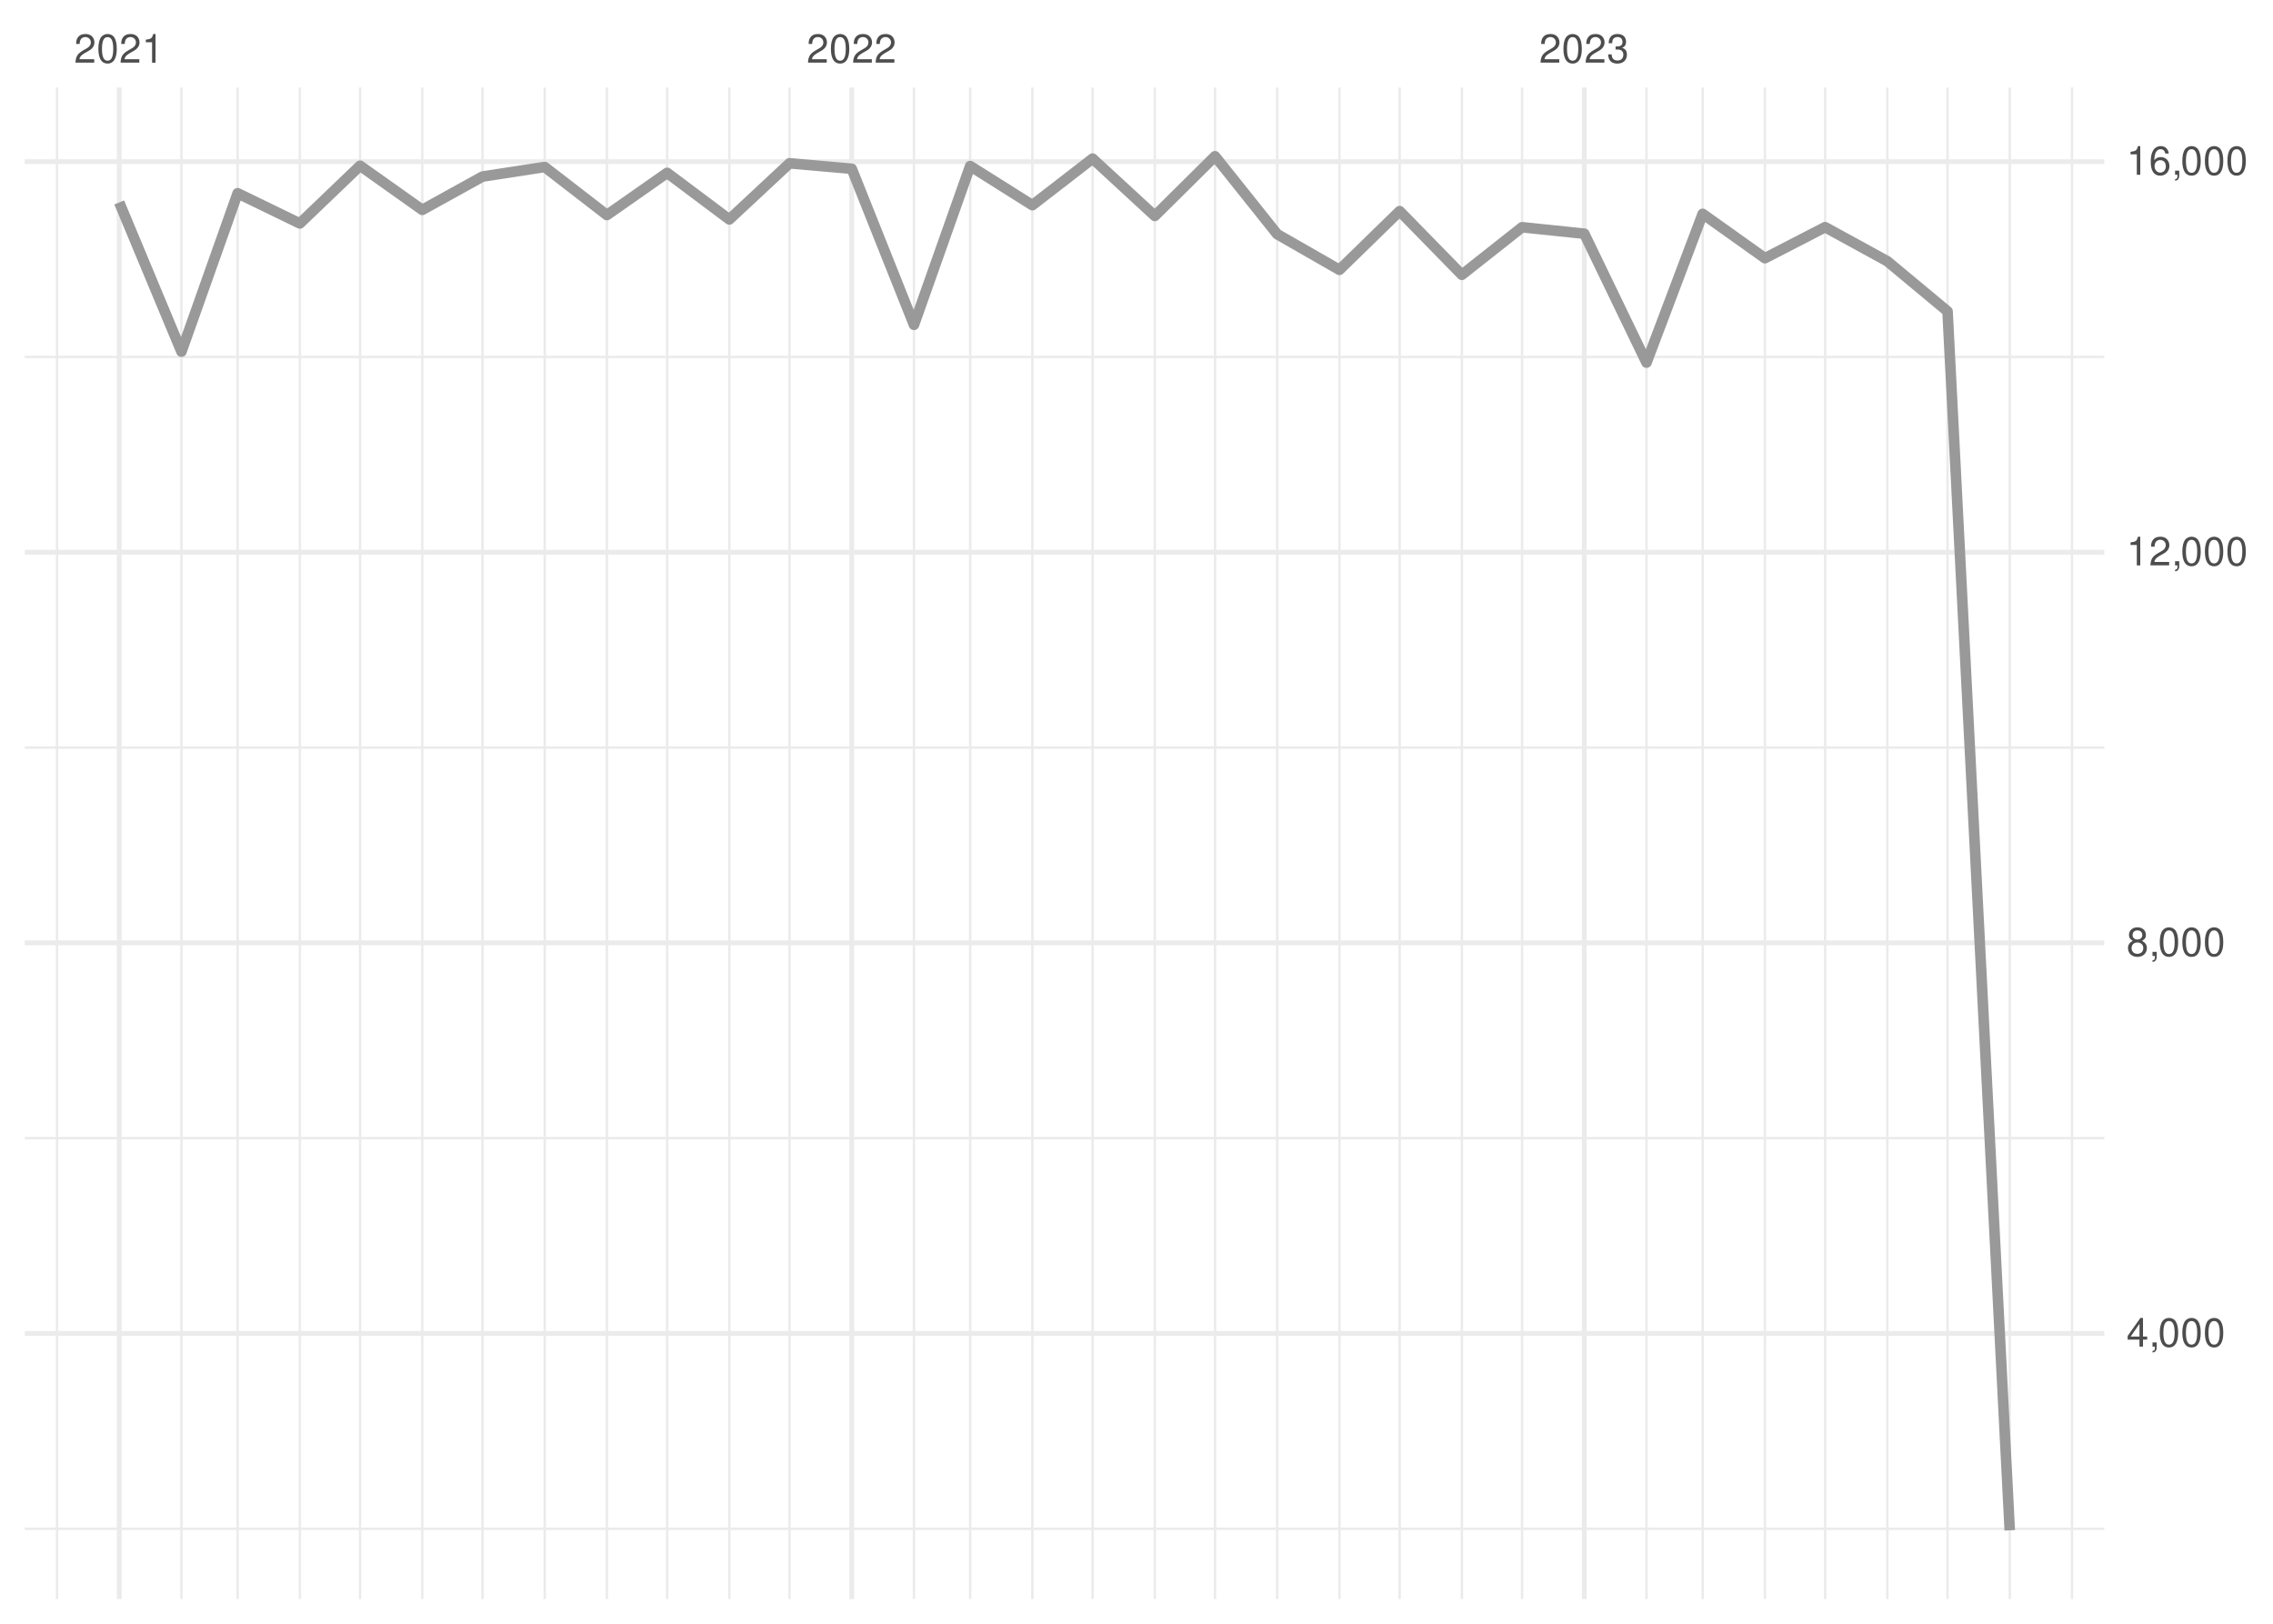
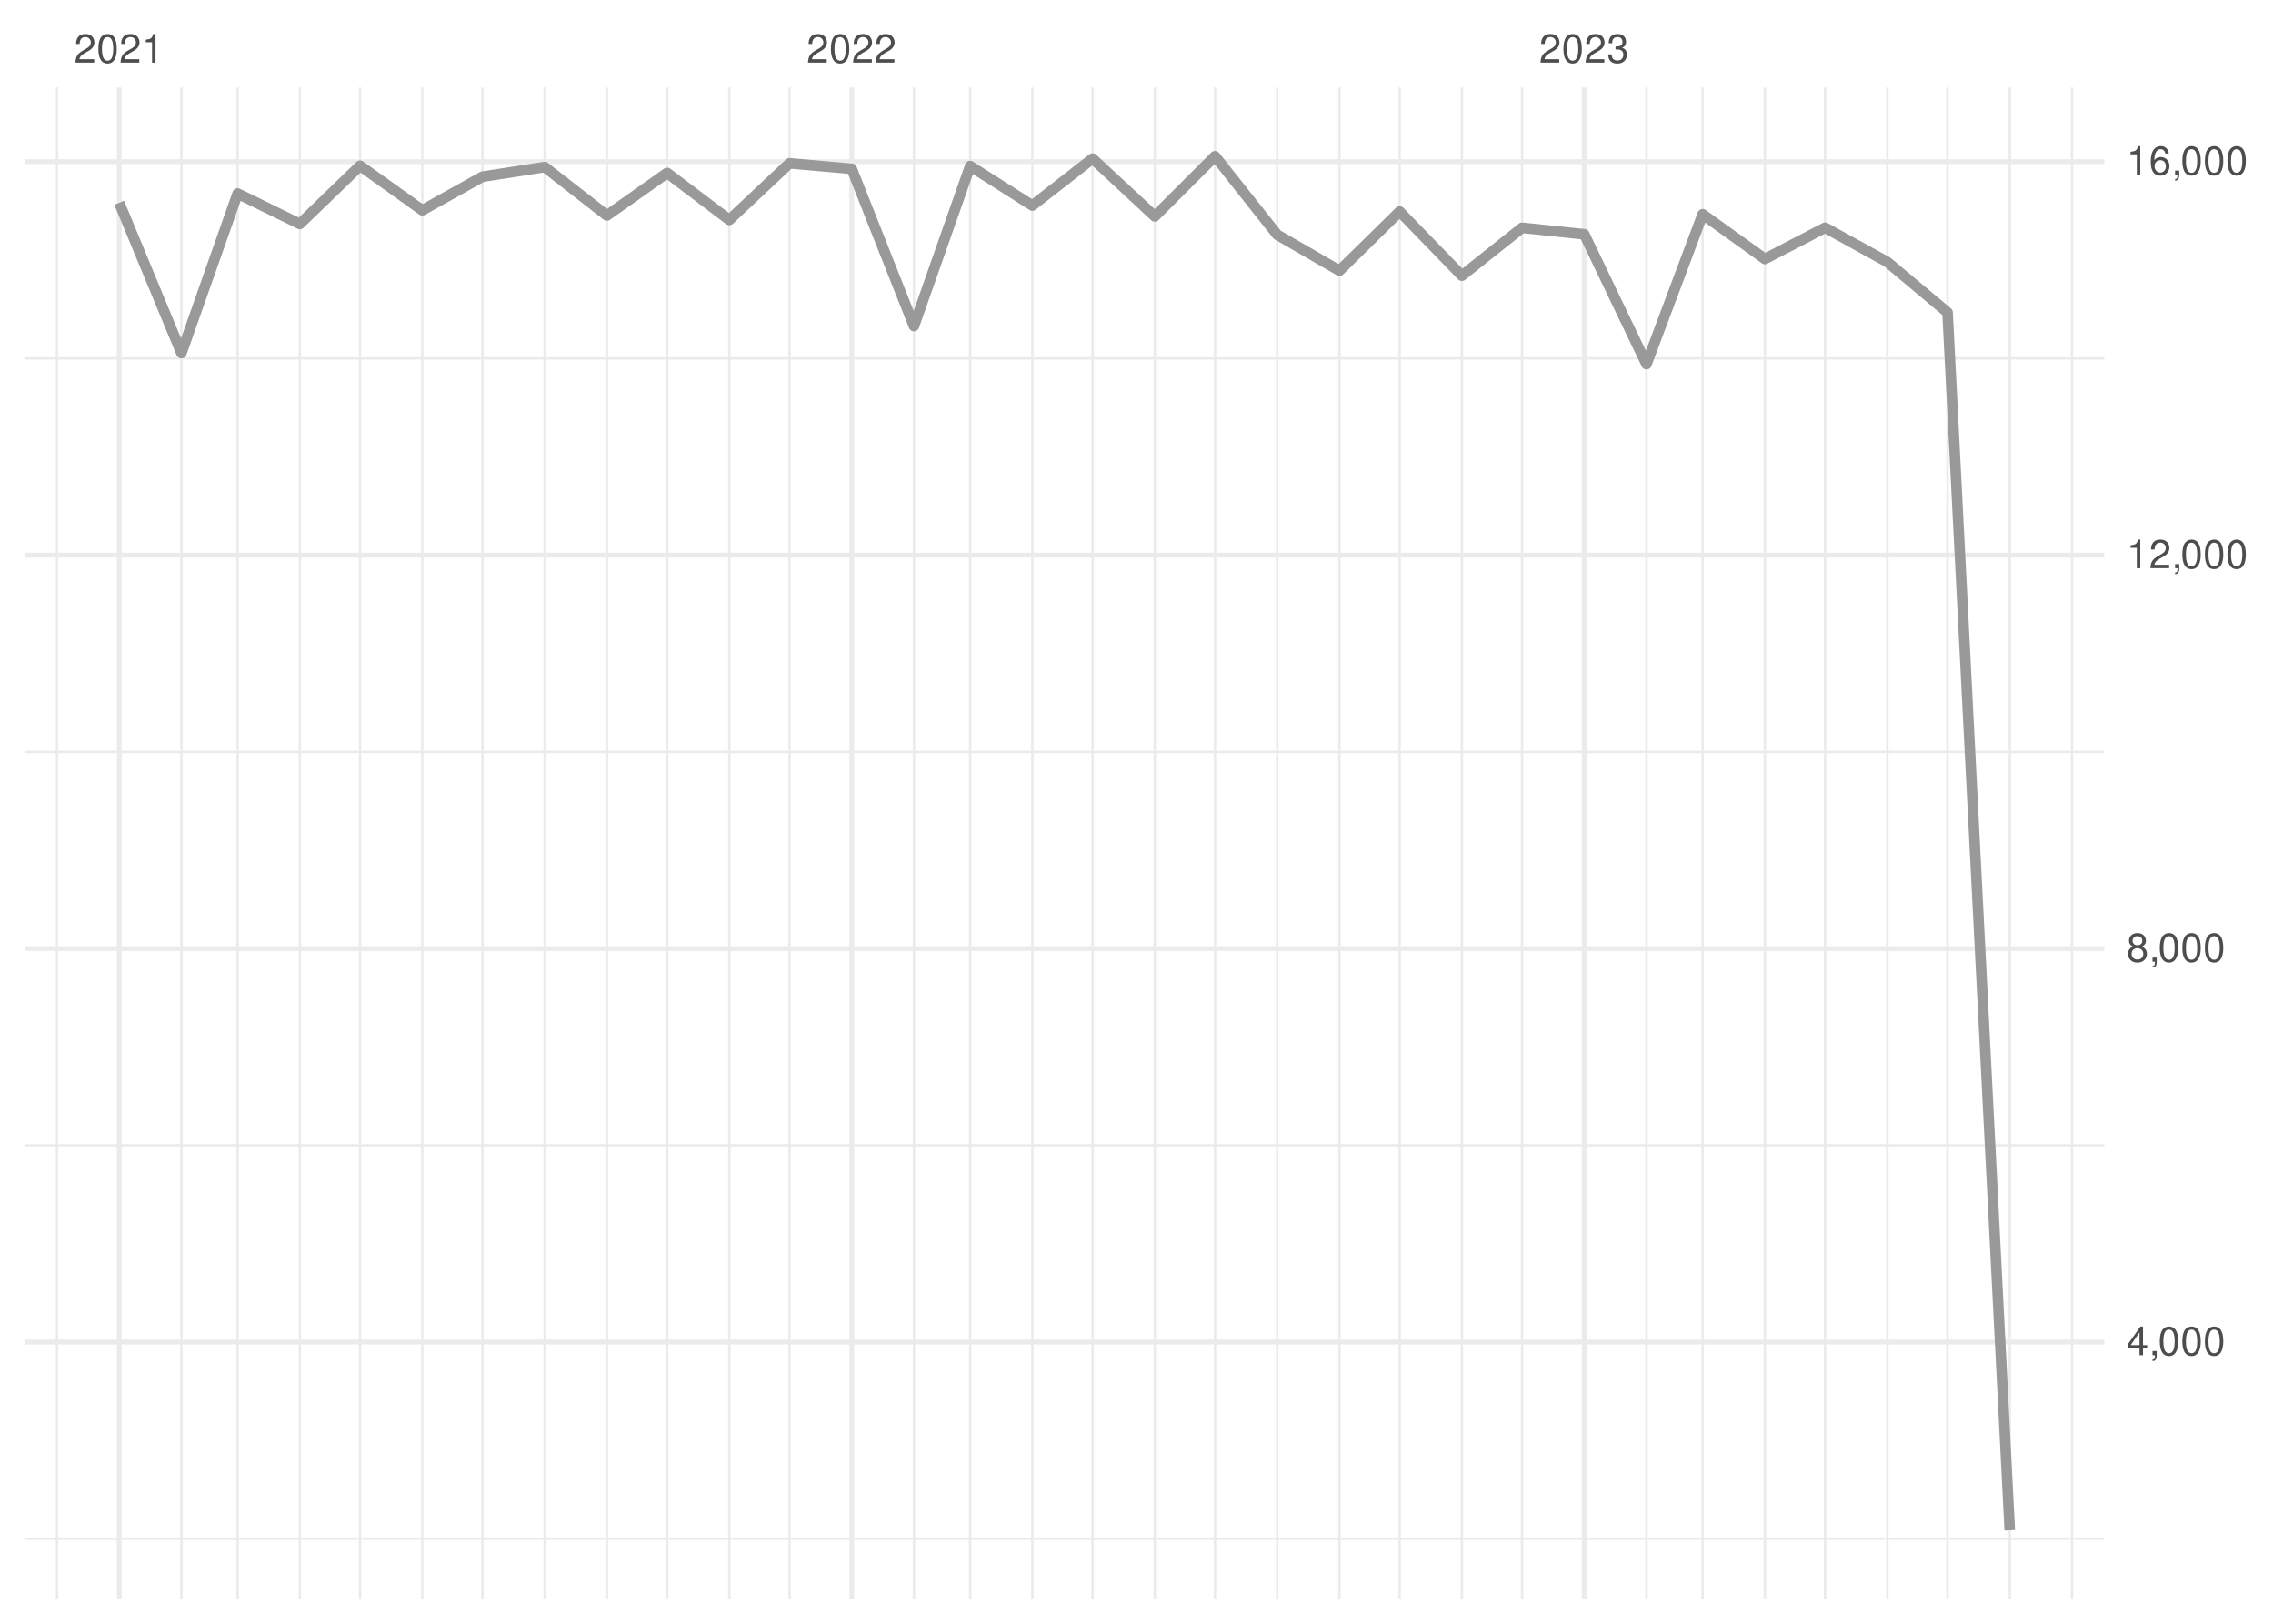
<svg xmlns="http://www.w3.org/2000/svg" xmlns:xlink="http://www.w3.org/1999/xlink" width="504pt" height="360pt" viewBox="0 0 504 360" version="1.1">
  <defs>
    <g>
      <symbol overflow="visible" id="glyph0-0">
        <path style="stroke:none;" d="" />
      </symbol>
      <symbol overflow="visible" id="glyph0-1">
        <path style="stroke:none;" d="M 4.453 -0.766 L 1.172 -0.766 C 1.25 -1.297 1.531 -1.625 2.297 -2.094 L 3.172 -2.594 C 4.047 -3.062 4.5 -3.719 4.5 -4.5 C 4.5 -5.031 4.281 -5.531 3.922 -5.875 C 3.547 -6.203 3.094 -6.359 2.5 -6.359 C 1.703 -6.359 1.125 -6.078 0.781 -5.531 C 0.547 -5.203 0.453 -4.797 0.438 -4.156 L 1.219 -4.156 C 1.234 -4.594 1.297 -4.844 1.406 -5.062 C 1.594 -5.438 2 -5.688 2.469 -5.688 C 3.172 -5.688 3.703 -5.172 3.703 -4.484 C 3.703 -3.969 3.406 -3.531 2.859 -3.219 L 2.047 -2.75 C 0.75 -2 0.375 -1.406 0.297 -0.016 L 4.453 -0.016 Z M 4.453 -0.766 " />
      </symbol>
      <symbol overflow="visible" id="glyph0-2">
        <path style="stroke:none;" d="M 2.422 -6.359 C 1.844 -6.359 1.312 -6.094 0.984 -5.672 C 0.578 -5.109 0.375 -4.25 0.375 -3.078 C 0.375 -0.938 1.078 0.203 2.422 0.203 C 3.734 0.203 4.453 -0.938 4.453 -3.031 C 4.453 -4.25 4.266 -5.078 3.859 -5.672 C 3.531 -6.109 3.016 -6.359 2.422 -6.359 Z M 2.422 -5.672 C 3.25 -5.672 3.672 -4.828 3.672 -3.094 C 3.672 -1.281 3.266 -0.438 2.406 -0.438 C 1.578 -0.438 1.172 -1.312 1.172 -3.062 C 1.172 -4.828 1.578 -5.672 2.422 -5.672 Z M 2.422 -5.672 " />
      </symbol>
      <symbol overflow="visible" id="glyph0-3">
        <path style="stroke:none;" d="M 2.281 -4.531 L 2.281 0 L 3.047 0 L 3.047 -6.359 L 2.547 -6.359 C 2.266 -5.391 2.094 -5.25 0.891 -5.094 L 0.891 -4.531 Z M 2.281 -4.531 " />
      </symbol>
      <symbol overflow="visible" id="glyph0-4">
        <path style="stroke:none;" d="M 1.938 -2.922 L 2.359 -2.922 C 3.203 -2.922 3.656 -2.531 3.656 -1.766 C 3.656 -0.969 3.172 -0.484 2.375 -0.484 C 1.516 -0.484 1.109 -0.922 1.062 -1.844 L 0.281 -1.844 C 0.312 -1.344 0.406 -1 0.547 -0.719 C 0.875 -0.109 1.484 0.203 2.344 0.203 C 3.625 0.203 4.453 -0.578 4.453 -1.781 C 4.453 -2.594 4.141 -3.031 3.391 -3.297 C 3.969 -3.531 4.266 -3.969 4.266 -4.609 C 4.266 -5.703 3.547 -6.359 2.359 -6.359 C 1.109 -6.359 0.438 -5.656 0.406 -4.312 L 1.188 -4.312 C 1.203 -4.703 1.234 -4.922 1.328 -5.109 C 1.5 -5.469 1.891 -5.688 2.375 -5.688 C 3.062 -5.688 3.469 -5.266 3.469 -4.578 C 3.469 -4.141 3.312 -3.859 2.969 -3.719 C 2.766 -3.625 2.484 -3.594 1.938 -3.578 Z M 1.938 -2.922 " />
      </symbol>
      <symbol overflow="visible" id="glyph0-5">
        <path style="stroke:none;" d="M 2.875 -1.547 L 2.875 0 L 3.656 0 L 3.656 -1.547 L 4.578 -1.547 L 4.578 -2.234 L 3.656 -2.234 L 3.656 -6.359 L 3.078 -6.359 L 0.25 -2.359 L 0.25 -1.547 Z M 2.875 -2.234 L 0.922 -2.234 L 2.875 -5.047 Z M 2.875 -2.234 " />
      </symbol>
      <symbol overflow="visible" id="glyph0-6">
        <path style="stroke:none;" d="M 0.766 -0.922 L 0.766 0 L 1.297 0 L 1.297 0.156 C 1.297 0.766 1.172 0.938 0.766 0.953 L 0.766 1.297 C 1.344 1.312 1.688 0.891 1.688 0.141 L 1.688 -0.922 Z M 0.766 -0.922 " />
      </symbol>
      <symbol overflow="visible" id="glyph0-7">
        <path style="stroke:none;" d="M 3.438 -3.359 C 4.094 -3.75 4.297 -4.062 4.297 -4.656 C 4.297 -5.672 3.531 -6.359 2.422 -6.359 C 1.312 -6.359 0.547 -5.672 0.547 -4.672 C 0.547 -4.062 0.75 -3.75 1.391 -3.359 C 0.672 -2.984 0.328 -2.469 0.328 -1.766 C 0.328 -0.609 1.172 0.203 2.422 0.203 C 3.656 0.203 4.516 -0.609 4.516 -1.766 C 4.516 -2.469 4.156 -2.984 3.438 -3.359 Z M 2.422 -5.672 C 3.078 -5.672 3.5 -5.281 3.5 -4.641 C 3.5 -4.047 3.062 -3.656 2.422 -3.656 C 1.766 -3.656 1.344 -4.047 1.344 -4.656 C 1.344 -5.281 1.766 -5.672 2.422 -5.672 Z M 2.422 -3 C 3.188 -3 3.719 -2.484 3.719 -1.75 C 3.719 -0.984 3.203 -0.484 2.406 -0.484 C 1.641 -0.484 1.125 -1 1.125 -1.734 C 1.125 -2.5 1.641 -3 2.422 -3 Z M 2.422 -3 " />
      </symbol>
      <symbol overflow="visible" id="glyph0-8">
        <path style="stroke:none;" d="M 4.375 -4.703 C 4.234 -5.75 3.562 -6.359 2.609 -6.359 C 1.922 -6.359 1.312 -6.031 0.938 -5.453 C 0.547 -4.828 0.375 -4.062 0.375 -2.906 C 0.375 -1.828 0.531 -1.156 0.906 -0.594 C 1.234 -0.078 1.781 0.203 2.469 0.203 C 3.656 0.203 4.516 -0.688 4.516 -1.922 C 4.516 -3.094 3.719 -3.922 2.609 -3.922 C 1.984 -3.922 1.5 -3.688 1.172 -3.234 C 1.172 -4.797 1.672 -5.672 2.562 -5.672 C 3.109 -5.672 3.484 -5.328 3.609 -4.703 Z M 2.5 -3.234 C 3.25 -3.234 3.719 -2.703 3.719 -1.859 C 3.719 -1.062 3.188 -0.484 2.484 -0.484 C 1.766 -0.484 1.219 -1.094 1.219 -1.906 C 1.219 -2.688 1.734 -3.234 2.5 -3.234 Z M 2.5 -3.234 " />
      </symbol>
    </g>
    <clipPath id="clip1">
-       <path d="M 5.48 338 L 466.59 338 L 466.59 340 L 5.48 340 Z M 5.48 338 " />
+       <path d="M 5.48 340 L 466.59 340 L 466.59 342 L 5.48 342 Z M 5.48 340 " />
    </clipPath>
    <clipPath id="clip2">
-       <path d="M 5.48 252 L 466.59 252 L 466.59 253 L 5.48 253 Z M 5.48 252 " />
+       <path d="M 5.48 253 L 466.59 253 L 466.59 255 L 5.48 255 Z M 5.48 253 " />
    </clipPath>
    <clipPath id="clip3">
-       <path d="M 5.48 165 L 466.59 165 L 466.59 167 L 5.48 167 Z M 5.48 165 " />
+       <path d="M 5.48 166 L 466.59 166 L 466.59 167 L 5.48 167 Z M 5.48 166 " />
    </clipPath>
    <clipPath id="clip4">
-       <path d="M 5.48 78 L 466.59 78 L 466.59 80 L 5.48 80 Z M 5.48 78 " />
+       <path d="M 5.48 79 L 466.59 79 L 466.59 80 L 5.48 80 Z M 5.48 79 " />
    </clipPath>
    <clipPath id="clip5">
      <path d="M 12 19.41 L 13 19.41 L 13 354.52 L 12 354.52 Z M 12 19.41 " />
    </clipPath>
    <clipPath id="clip6">
      <path d="M 39 19.41 L 41 19.41 L 41 354.52 L 39 354.52 Z M 39 19.41 " />
    </clipPath>
    <clipPath id="clip7">
      <path d="M 52 19.41 L 53 19.41 L 53 354.52 L 52 354.52 Z M 52 19.41 " />
    </clipPath>
    <clipPath id="clip8">
      <path d="M 66 19.41 L 67 19.41 L 67 354.52 L 66 354.52 Z M 66 19.41 " />
    </clipPath>
    <clipPath id="clip9">
      <path d="M 79 19.41 L 81 19.41 L 81 354.52 L 79 354.52 Z M 79 19.41 " />
    </clipPath>
    <clipPath id="clip10">
      <path d="M 93 19.41 L 94 19.41 L 94 354.52 L 93 354.52 Z M 93 19.41 " />
    </clipPath>
    <clipPath id="clip11">
      <path d="M 106 19.41 L 108 19.41 L 108 354.52 L 106 354.52 Z M 106 19.41 " />
    </clipPath>
    <clipPath id="clip12">
      <path d="M 120 19.41 L 122 19.41 L 122 354.52 L 120 354.52 Z M 120 19.41 " />
    </clipPath>
    <clipPath id="clip13">
      <path d="M 134 19.41 L 135 19.41 L 135 354.52 L 134 354.52 Z M 134 19.41 " />
    </clipPath>
    <clipPath id="clip14">
      <path d="M 147 19.41 L 149 19.41 L 149 354.52 L 147 354.52 Z M 147 19.41 " />
    </clipPath>
    <clipPath id="clip15">
      <path d="M 161 19.41 L 162 19.41 L 162 354.52 L 161 354.52 Z M 161 19.41 " />
    </clipPath>
    <clipPath id="clip16">
      <path d="M 174 19.41 L 176 19.41 L 176 354.52 L 174 354.52 Z M 174 19.41 " />
    </clipPath>
    <clipPath id="clip17">
      <path d="M 202 19.41 L 203 19.41 L 203 354.52 L 202 354.52 Z M 202 19.41 " />
    </clipPath>
    <clipPath id="clip18">
      <path d="M 214 19.41 L 216 19.41 L 216 354.52 L 214 354.52 Z M 214 19.41 " />
    </clipPath>
    <clipPath id="clip19">
      <path d="M 228 19.41 L 230 19.41 L 230 354.52 L 228 354.52 Z M 228 19.41 " />
    </clipPath>
    <clipPath id="clip20">
      <path d="M 242 19.41 L 243 19.41 L 243 354.52 L 242 354.52 Z M 242 19.41 " />
    </clipPath>
    <clipPath id="clip21">
      <path d="M 255 19.41 L 257 19.41 L 257 354.52 L 255 354.52 Z M 255 19.41 " />
    </clipPath>
    <clipPath id="clip22">
      <path d="M 269 19.41 L 270 19.41 L 270 354.52 L 269 354.52 Z M 269 19.41 " />
    </clipPath>
    <clipPath id="clip23">
      <path d="M 282 19.41 L 284 19.41 L 284 354.52 L 282 354.52 Z M 282 19.41 " />
    </clipPath>
    <clipPath id="clip24">
      <path d="M 296 19.41 L 298 19.41 L 298 354.52 L 296 354.52 Z M 296 19.41 " />
    </clipPath>
    <clipPath id="clip25">
      <path d="M 310 19.41 L 311 19.41 L 311 354.52 L 310 354.52 Z M 310 19.41 " />
    </clipPath>
    <clipPath id="clip26">
      <path d="M 323 19.41 L 325 19.41 L 325 354.52 L 323 354.52 Z M 323 19.41 " />
    </clipPath>
    <clipPath id="clip27">
      <path d="M 337 19.41 L 338 19.41 L 338 354.52 L 337 354.52 Z M 337 19.41 " />
    </clipPath>
    <clipPath id="clip28">
      <path d="M 364 19.41 L 366 19.41 L 366 354.52 L 364 354.52 Z M 364 19.41 " />
    </clipPath>
    <clipPath id="clip29">
      <path d="M 377 19.41 L 378 19.41 L 378 354.52 L 377 354.52 Z M 377 19.41 " />
    </clipPath>
    <clipPath id="clip30">
      <path d="M 391 19.41 L 392 19.41 L 392 354.52 L 391 354.52 Z M 391 19.41 " />
    </clipPath>
    <clipPath id="clip31">
      <path d="M 404 19.41 L 405 19.41 L 405 354.52 L 404 354.52 Z M 404 19.41 " />
    </clipPath>
    <clipPath id="clip32">
      <path d="M 418 19.41 L 419 19.41 L 419 354.52 L 418 354.52 Z M 418 19.41 " />
    </clipPath>
    <clipPath id="clip33">
      <path d="M 431 19.41 L 433 19.41 L 433 354.52 L 431 354.52 Z M 431 19.41 " />
    </clipPath>
    <clipPath id="clip34">
      <path d="M 445 19.41 L 446 19.41 L 446 354.52 L 445 354.52 Z M 445 19.41 " />
    </clipPath>
    <clipPath id="clip35">
      <path d="M 459 19.41 L 460 19.41 L 460 354.52 L 459 354.52 Z M 459 19.41 " />
    </clipPath>
    <clipPath id="clip36">
-       <path d="M 5.48 295 L 466.59 295 L 466.59 297 L 5.48 297 Z M 5.48 295 " />
+       <path d="M 5.48 297 L 466.59 297 L 466.59 299 L 5.48 299 Z M 5.48 297 " />
    </clipPath>
    <clipPath id="clip37">
-       <path d="M 5.48 208 L 466.59 208 L 466.59 210 L 5.48 210 Z M 5.48 208 " />
+       <path d="M 5.48 209 L 466.59 209 L 466.59 211 L 5.48 211 Z M 5.48 209 " />
    </clipPath>
    <clipPath id="clip38">
-       <path d="M 5.48 121 L 466.59 121 L 466.59 123 L 5.48 123 Z M 5.48 121 " />
+       <path d="M 5.48 122 L 466.59 122 L 466.59 124 L 5.48 124 Z M 5.48 122 " />
    </clipPath>
    <clipPath id="clip39">
      <path d="M 5.48 35 L 466.59 35 L 466.59 37 L 5.48 37 Z M 5.48 35 " />
    </clipPath>
    <clipPath id="clip40">
      <path d="M 25 19.41 L 27 19.41 L 27 354.52 L 25 354.52 Z M 25 19.41 " />
    </clipPath>
    <clipPath id="clip41">
      <path d="M 188 19.41 L 190 19.41 L 190 354.52 L 188 354.52 Z M 188 19.41 " />
    </clipPath>
    <clipPath id="clip42">
      <path d="M 350 19.41 L 352 19.41 L 352 354.52 L 350 354.52 Z M 350 19.41 " />
    </clipPath>
  </defs>
  <g id="surface26">
    <rect x="0" y="0" width="504" height="360" style="fill:rgb(100%,100%,100%);fill-opacity:1;stroke:none;" />
    <g clip-path="url(#clip1)" clip-rule="nonzero">
-       <path style="fill:none;stroke-width:0.533;stroke-linecap:butt;stroke-linejoin:round;stroke:rgb(92.157%,92.157%,92.157%);stroke-opacity:1;stroke-miterlimit:10;" d="M 5.48 338.941 L 466.59 338.941 " />
+       <path style="fill:none;stroke-width:0.533;stroke-linecap:butt;stroke-linejoin:round;stroke:rgb(92.157%,92.157%,92.157%);stroke-opacity:1;stroke-miterlimit:10;" d="M 5.48 341.164 L 466.59 341.164 " />
    </g>
    <g clip-path="url(#clip2)" clip-rule="nonzero">
-       <path style="fill:none;stroke-width:0.533;stroke-linecap:butt;stroke-linejoin:round;stroke:rgb(92.157%,92.157%,92.157%);stroke-opacity:1;stroke-miterlimit:10;" d="M 5.48 252.34 L 466.59 252.34 " />
+       <path style="fill:none;stroke-width:0.533;stroke-linecap:butt;stroke-linejoin:round;stroke:rgb(92.157%,92.157%,92.157%);stroke-opacity:1;stroke-miterlimit:10;" d="M 5.48 253.93 L 466.59 253.93 " />
    </g>
    <g clip-path="url(#clip3)" clip-rule="nonzero">
-       <path style="fill:none;stroke-width:0.533;stroke-linecap:butt;stroke-linejoin:round;stroke:rgb(92.157%,92.157%,92.157%);stroke-opacity:1;stroke-miterlimit:10;" d="M 5.48 165.738 L 466.59 165.738 " />
+       <path style="fill:none;stroke-width:0.533;stroke-linecap:butt;stroke-linejoin:round;stroke:rgb(92.157%,92.157%,92.157%);stroke-opacity:1;stroke-miterlimit:10;" d="M 5.48 166.695 L 466.59 166.695 " />
    </g>
    <g clip-path="url(#clip4)" clip-rule="nonzero">
-       <path style="fill:none;stroke-width:0.533;stroke-linecap:butt;stroke-linejoin:round;stroke:rgb(92.157%,92.157%,92.157%);stroke-opacity:1;stroke-miterlimit:10;" d="M 5.48 79.137 L 466.59 79.137 " />
+       <path style="fill:none;stroke-width:0.533;stroke-linecap:butt;stroke-linejoin:round;stroke:rgb(92.157%,92.157%,92.157%);stroke-opacity:1;stroke-miterlimit:10;" d="M 5.48 79.461 L 466.59 79.461 " />
    </g>
    <g clip-path="url(#clip5)" clip-rule="nonzero">
      <path style="fill:none;stroke-width:0.533;stroke-linecap:butt;stroke-linejoin:round;stroke:rgb(92.157%,92.157%,92.157%);stroke-opacity:1;stroke-miterlimit:10;" d="M 12.645 354.52 L 12.645 19.41 " />
    </g>
    <g clip-path="url(#clip6)" clip-rule="nonzero">
      <path style="fill:none;stroke-width:0.533;stroke-linecap:butt;stroke-linejoin:round;stroke:rgb(92.157%,92.157%,92.157%);stroke-opacity:1;stroke-miterlimit:10;" d="M 40.234 354.52 L 40.234 19.41 " />
    </g>
    <g clip-path="url(#clip7)" clip-rule="nonzero">
      <path style="fill:none;stroke-width:0.533;stroke-linecap:butt;stroke-linejoin:round;stroke:rgb(92.157%,92.157%,92.157%);stroke-opacity:1;stroke-miterlimit:10;" d="M 52.695 354.52 L 52.695 19.41 " />
    </g>
    <g clip-path="url(#clip8)" clip-rule="nonzero">
      <path style="fill:none;stroke-width:0.533;stroke-linecap:butt;stroke-linejoin:round;stroke:rgb(92.157%,92.157%,92.157%);stroke-opacity:1;stroke-miterlimit:10;" d="M 66.488 354.52 L 66.488 19.41 " />
    </g>
    <g clip-path="url(#clip9)" clip-rule="nonzero">
      <path style="fill:none;stroke-width:0.533;stroke-linecap:butt;stroke-linejoin:round;stroke:rgb(92.157%,92.157%,92.157%);stroke-opacity:1;stroke-miterlimit:10;" d="M 79.84 354.52 L 79.84 19.41 " />
    </g>
    <g clip-path="url(#clip10)" clip-rule="nonzero">
      <path style="fill:none;stroke-width:0.533;stroke-linecap:butt;stroke-linejoin:round;stroke:rgb(92.157%,92.157%,92.157%);stroke-opacity:1;stroke-miterlimit:10;" d="M 93.633 354.52 L 93.633 19.41 " />
    </g>
    <g clip-path="url(#clip11)" clip-rule="nonzero">
      <path style="fill:none;stroke-width:0.533;stroke-linecap:butt;stroke-linejoin:round;stroke:rgb(92.157%,92.157%,92.157%);stroke-opacity:1;stroke-miterlimit:10;" d="M 106.984 354.52 L 106.984 19.41 " />
    </g>
    <g clip-path="url(#clip12)" clip-rule="nonzero">
      <path style="fill:none;stroke-width:0.533;stroke-linecap:butt;stroke-linejoin:round;stroke:rgb(92.157%,92.157%,92.157%);stroke-opacity:1;stroke-miterlimit:10;" d="M 120.777 354.52 L 120.777 19.41 " />
    </g>
    <g clip-path="url(#clip13)" clip-rule="nonzero">
      <path style="fill:none;stroke-width:0.533;stroke-linecap:butt;stroke-linejoin:round;stroke:rgb(92.157%,92.157%,92.157%);stroke-opacity:1;stroke-miterlimit:10;" d="M 134.574 354.52 L 134.574 19.41 " />
    </g>
    <g clip-path="url(#clip14)" clip-rule="nonzero">
      <path style="fill:none;stroke-width:0.533;stroke-linecap:butt;stroke-linejoin:round;stroke:rgb(92.157%,92.157%,92.157%);stroke-opacity:1;stroke-miterlimit:10;" d="M 147.926 354.52 L 147.926 19.41 " />
    </g>
    <g clip-path="url(#clip15)" clip-rule="nonzero">
      <path style="fill:none;stroke-width:0.533;stroke-linecap:butt;stroke-linejoin:round;stroke:rgb(92.157%,92.157%,92.157%);stroke-opacity:1;stroke-miterlimit:10;" d="M 161.719 354.52 L 161.719 19.41 " />
    </g>
    <g clip-path="url(#clip16)" clip-rule="nonzero">
      <path style="fill:none;stroke-width:0.533;stroke-linecap:butt;stroke-linejoin:round;stroke:rgb(92.157%,92.157%,92.157%);stroke-opacity:1;stroke-miterlimit:10;" d="M 175.07 354.52 L 175.07 19.41 " />
    </g>
    <g clip-path="url(#clip17)" clip-rule="nonzero">
      <path style="fill:none;stroke-width:0.533;stroke-linecap:butt;stroke-linejoin:round;stroke:rgb(92.157%,92.157%,92.157%);stroke-opacity:1;stroke-miterlimit:10;" d="M 202.66 354.52 L 202.66 19.41 " />
    </g>
    <g clip-path="url(#clip18)" clip-rule="nonzero">
      <path style="fill:none;stroke-width:0.533;stroke-linecap:butt;stroke-linejoin:round;stroke:rgb(92.157%,92.157%,92.157%);stroke-opacity:1;stroke-miterlimit:10;" d="M 215.121 354.52 L 215.121 19.41 " />
    </g>
    <g clip-path="url(#clip19)" clip-rule="nonzero">
      <path style="fill:none;stroke-width:0.533;stroke-linecap:butt;stroke-linejoin:round;stroke:rgb(92.157%,92.157%,92.157%);stroke-opacity:1;stroke-miterlimit:10;" d="M 228.914 354.52 L 228.914 19.41 " />
    </g>
    <g clip-path="url(#clip20)" clip-rule="nonzero">
      <path style="fill:none;stroke-width:0.533;stroke-linecap:butt;stroke-linejoin:round;stroke:rgb(92.157%,92.157%,92.157%);stroke-opacity:1;stroke-miterlimit:10;" d="M 242.266 354.52 L 242.266 19.41 " />
    </g>
    <g clip-path="url(#clip21)" clip-rule="nonzero">
      <path style="fill:none;stroke-width:0.533;stroke-linecap:butt;stroke-linejoin:round;stroke:rgb(92.157%,92.157%,92.157%);stroke-opacity:1;stroke-miterlimit:10;" d="M 256.059 354.52 L 256.059 19.41 " />
    </g>
    <g clip-path="url(#clip22)" clip-rule="nonzero">
      <path style="fill:none;stroke-width:0.533;stroke-linecap:butt;stroke-linejoin:round;stroke:rgb(92.157%,92.157%,92.157%);stroke-opacity:1;stroke-miterlimit:10;" d="M 269.41 354.52 L 269.41 19.41 " />
    </g>
    <g clip-path="url(#clip23)" clip-rule="nonzero">
      <path style="fill:none;stroke-width:0.533;stroke-linecap:butt;stroke-linejoin:round;stroke:rgb(92.157%,92.157%,92.157%);stroke-opacity:1;stroke-miterlimit:10;" d="M 283.203 354.52 L 283.203 19.41 " />
    </g>
    <g clip-path="url(#clip24)" clip-rule="nonzero">
      <path style="fill:none;stroke-width:0.533;stroke-linecap:butt;stroke-linejoin:round;stroke:rgb(92.157%,92.157%,92.157%);stroke-opacity:1;stroke-miterlimit:10;" d="M 297 354.52 L 297 19.41 " />
    </g>
    <g clip-path="url(#clip25)" clip-rule="nonzero">
      <path style="fill:none;stroke-width:0.533;stroke-linecap:butt;stroke-linejoin:round;stroke:rgb(92.157%,92.157%,92.157%);stroke-opacity:1;stroke-miterlimit:10;" d="M 310.348 354.52 L 310.348 19.41 " />
    </g>
    <g clip-path="url(#clip26)" clip-rule="nonzero">
      <path style="fill:none;stroke-width:0.533;stroke-linecap:butt;stroke-linejoin:round;stroke:rgb(92.157%,92.157%,92.157%);stroke-opacity:1;stroke-miterlimit:10;" d="M 324.145 354.52 L 324.145 19.41 " />
    </g>
    <g clip-path="url(#clip27)" clip-rule="nonzero">
      <path style="fill:none;stroke-width:0.533;stroke-linecap:butt;stroke-linejoin:round;stroke:rgb(92.157%,92.157%,92.157%);stroke-opacity:1;stroke-miterlimit:10;" d="M 337.496 354.52 L 337.496 19.41 " />
    </g>
    <g clip-path="url(#clip28)" clip-rule="nonzero">
      <path style="fill:none;stroke-width:0.533;stroke-linecap:butt;stroke-linejoin:round;stroke:rgb(92.157%,92.157%,92.157%);stroke-opacity:1;stroke-miterlimit:10;" d="M 365.086 354.52 L 365.086 19.41 " />
    </g>
    <g clip-path="url(#clip29)" clip-rule="nonzero">
      <path style="fill:none;stroke-width:0.533;stroke-linecap:butt;stroke-linejoin:round;stroke:rgb(92.157%,92.157%,92.157%);stroke-opacity:1;stroke-miterlimit:10;" d="M 377.543 354.52 L 377.543 19.41 " />
    </g>
    <g clip-path="url(#clip30)" clip-rule="nonzero">
      <path style="fill:none;stroke-width:0.533;stroke-linecap:butt;stroke-linejoin:round;stroke:rgb(92.157%,92.157%,92.157%);stroke-opacity:1;stroke-miterlimit:10;" d="M 391.34 354.52 L 391.34 19.41 " />
    </g>
    <g clip-path="url(#clip31)" clip-rule="nonzero">
      <path style="fill:none;stroke-width:0.533;stroke-linecap:butt;stroke-linejoin:round;stroke:rgb(92.157%,92.157%,92.157%);stroke-opacity:1;stroke-miterlimit:10;" d="M 404.691 354.52 L 404.691 19.41 " />
    </g>
    <g clip-path="url(#clip32)" clip-rule="nonzero">
      <path style="fill:none;stroke-width:0.533;stroke-linecap:butt;stroke-linejoin:round;stroke:rgb(92.157%,92.157%,92.157%);stroke-opacity:1;stroke-miterlimit:10;" d="M 418.484 354.52 L 418.484 19.41 " />
    </g>
    <g clip-path="url(#clip33)" clip-rule="nonzero">
      <path style="fill:none;stroke-width:0.533;stroke-linecap:butt;stroke-linejoin:round;stroke:rgb(92.157%,92.157%,92.157%);stroke-opacity:1;stroke-miterlimit:10;" d="M 431.836 354.52 L 431.836 19.41 " />
    </g>
    <g clip-path="url(#clip34)" clip-rule="nonzero">
      <path style="fill:none;stroke-width:0.533;stroke-linecap:butt;stroke-linejoin:round;stroke:rgb(92.157%,92.157%,92.157%);stroke-opacity:1;stroke-miterlimit:10;" d="M 445.629 354.52 L 445.629 19.41 " />
    </g>
    <g clip-path="url(#clip35)" clip-rule="nonzero">
      <path style="fill:none;stroke-width:0.533;stroke-linecap:butt;stroke-linejoin:round;stroke:rgb(92.157%,92.157%,92.157%);stroke-opacity:1;stroke-miterlimit:10;" d="M 459.426 354.52 L 459.426 19.41 " />
    </g>
    <g clip-path="url(#clip36)" clip-rule="nonzero">
-       <path style="fill:none;stroke-width:1.067;stroke-linecap:butt;stroke-linejoin:round;stroke:rgb(92.157%,92.157%,92.157%);stroke-opacity:1;stroke-miterlimit:10;" d="M 5.48 295.641 L 466.59 295.641 " />
+       <path style="fill:none;stroke-width:1.067;stroke-linecap:butt;stroke-linejoin:round;stroke:rgb(92.157%,92.157%,92.157%);stroke-opacity:1;stroke-miterlimit:10;" d="M 5.48 297.547 L 466.59 297.547 " />
    </g>
    <g clip-path="url(#clip37)" clip-rule="nonzero">
-       <path style="fill:none;stroke-width:1.067;stroke-linecap:butt;stroke-linejoin:round;stroke:rgb(92.157%,92.157%,92.157%);stroke-opacity:1;stroke-miterlimit:10;" d="M 5.48 209.039 L 466.59 209.039 " />
+       <path style="fill:none;stroke-width:1.067;stroke-linecap:butt;stroke-linejoin:round;stroke:rgb(92.157%,92.157%,92.157%);stroke-opacity:1;stroke-miterlimit:10;" d="M 5.48 210.312 L 466.59 210.312 " />
    </g>
    <g clip-path="url(#clip38)" clip-rule="nonzero">
-       <path style="fill:none;stroke-width:1.067;stroke-linecap:butt;stroke-linejoin:round;stroke:rgb(92.157%,92.157%,92.157%);stroke-opacity:1;stroke-miterlimit:10;" d="M 5.48 122.438 L 466.59 122.438 " />
+       <path style="fill:none;stroke-width:1.067;stroke-linecap:butt;stroke-linejoin:round;stroke:rgb(92.157%,92.157%,92.157%);stroke-opacity:1;stroke-miterlimit:10;" d="M 5.48 123.078 L 466.59 123.078 " />
    </g>
    <g clip-path="url(#clip39)" clip-rule="nonzero">
-       <path style="fill:none;stroke-width:1.067;stroke-linecap:butt;stroke-linejoin:round;stroke:rgb(92.157%,92.157%,92.157%);stroke-opacity:1;stroke-miterlimit:10;" d="M 5.48 35.836 L 466.59 35.836 " />
+       <path style="fill:none;stroke-width:1.067;stroke-linecap:butt;stroke-linejoin:round;stroke:rgb(92.157%,92.157%,92.157%);stroke-opacity:1;stroke-miterlimit:10;" d="M 5.48 35.844 L 466.59 35.844 " />
    </g>
    <g clip-path="url(#clip40)" clip-rule="nonzero">
      <path style="fill:none;stroke-width:1.067;stroke-linecap:butt;stroke-linejoin:round;stroke:rgb(92.157%,92.157%,92.157%);stroke-opacity:1;stroke-miterlimit:10;" d="M 26.438 354.52 L 26.438 19.41 " />
    </g>
    <g clip-path="url(#clip41)" clip-rule="nonzero">
      <path style="fill:none;stroke-width:1.067;stroke-linecap:butt;stroke-linejoin:round;stroke:rgb(92.157%,92.157%,92.157%);stroke-opacity:1;stroke-miterlimit:10;" d="M 188.863 354.52 L 188.863 19.41 " />
    </g>
    <g clip-path="url(#clip42)" clip-rule="nonzero">
      <path style="fill:none;stroke-width:1.067;stroke-linecap:butt;stroke-linejoin:round;stroke:rgb(92.157%,92.157%,92.157%);stroke-opacity:1;stroke-miterlimit:10;" d="M 351.289 354.52 L 351.289 19.41 " />
    </g>
-     <path style="fill:none;stroke-width:2.347;stroke-linecap:butt;stroke-linejoin:round;stroke:rgb(60%,60%,60%);stroke-opacity:1;stroke-miterlimit:10;" d="M 26.438 44.883 L 40.234 77.965 L 52.695 42.848 L 66.488 49.539 L 79.84 36.742 L 93.633 46.531 L 106.984 39.148 L 120.777 37.023 L 134.574 47.676 L 147.926 38.324 L 161.719 48.652 L 175.07 36.203 L 188.863 37.414 L 202.66 72.012 L 215.121 36.809 L 228.914 45.488 L 242.266 35.164 L 256.059 47.871 L 269.41 34.645 L 283.203 51.922 L 297 59.824 L 310.348 46.812 L 324.145 60.926 L 337.496 50.383 L 351.289 51.812 L 365.086 80.391 L 377.543 47.418 L 391.34 57.246 L 404.691 50.363 L 418.484 57.918 L 431.836 69.023 L 445.629 339.289 " />
+     <path style="fill:none;stroke-width:2.347;stroke-linecap:butt;stroke-linejoin:round;stroke:rgb(60%,60%,60%);stroke-opacity:1;stroke-miterlimit:10;" d="M 26.438 44.957 L 40.234 78.281 L 52.695 42.91 L 66.488 49.648 L 79.84 36.758 L 93.633 46.617 L 106.984 39.18 L 120.777 37.043 L 134.574 47.773 L 147.926 38.352 L 161.719 48.754 L 175.07 36.215 L 188.863 37.434 L 202.66 72.285 L 215.121 36.824 L 228.914 45.57 L 242.266 35.168 L 256.059 47.969 L 269.41 34.645 L 283.203 52.047 L 297 60.008 L 310.348 46.898 L 324.145 61.117 L 337.496 50.5 L 351.289 51.938 L 365.086 80.727 L 377.543 47.512 L 391.34 57.41 L 404.691 50.477 L 418.484 58.086 L 431.836 69.273 L 445.629 339.289 " />
    <g style="fill:rgb(30.196%,30.196%,30.196%);fill-opacity:1;">
      <use xlink:href="#glyph0-1" x="16.438" y="13.896" />
      <use xlink:href="#glyph0-2" x="21.438" y="13.896" />
      <use xlink:href="#glyph0-1" x="26.438" y="13.896" />
      <use xlink:href="#glyph0-3" x="31.438" y="13.896" />
    </g>
    <g style="fill:rgb(30.196%,30.196%,30.196%);fill-opacity:1;">
      <use xlink:href="#glyph0-1" x="178.863" y="13.896" />
      <use xlink:href="#glyph0-2" x="183.863" y="13.896" />
      <use xlink:href="#glyph0-1" x="188.863" y="13.896" />
      <use xlink:href="#glyph0-1" x="193.863" y="13.896" />
    </g>
    <g style="fill:rgb(30.196%,30.196%,30.196%);fill-opacity:1;">
      <use xlink:href="#glyph0-1" x="341.289" y="13.896" />
      <use xlink:href="#glyph0-2" x="346.289" y="13.896" />
      <use xlink:href="#glyph0-1" x="351.289" y="13.896" />
      <use xlink:href="#glyph0-4" x="356.289" y="13.896" />
    </g>
    <g style="fill:rgb(30.196%,30.196%,30.196%);fill-opacity:1;">
-       <use xlink:href="#glyph0-5" x="471.52" y="298.556" />
-       <use xlink:href="#glyph0-6" x="476.52" y="298.556" />
-       <use xlink:href="#glyph0-2" x="478.52" y="298.556" />
-       <use xlink:href="#glyph0-2" x="483.52" y="298.556" />
-       <use xlink:href="#glyph0-2" x="488.52" y="298.556" />
-     </g>
-     <g style="fill:rgb(30.196%,30.196%,30.196%);fill-opacity:1;">
-       <use xlink:href="#glyph0-7" x="471.52" y="211.954" />
-       <use xlink:href="#glyph0-6" x="476.52" y="211.954" />
-       <use xlink:href="#glyph0-2" x="478.52" y="211.954" />
-       <use xlink:href="#glyph0-2" x="483.52" y="211.954" />
-       <use xlink:href="#glyph0-2" x="488.52" y="211.954" />
-     </g>
-     <g style="fill:rgb(30.196%,30.196%,30.196%);fill-opacity:1;">
-       <use xlink:href="#glyph0-3" x="471.52" y="125.353" />
-       <use xlink:href="#glyph0-1" x="476.52" y="125.353" />
-       <use xlink:href="#glyph0-6" x="481.52" y="125.353" />
-       <use xlink:href="#glyph0-2" x="483.52" y="125.353" />
-       <use xlink:href="#glyph0-2" x="488.52" y="125.353" />
-       <use xlink:href="#glyph0-2" x="493.52" y="125.353" />
-     </g>
-     <g style="fill:rgb(30.196%,30.196%,30.196%);fill-opacity:1;">
-       <use xlink:href="#glyph0-3" x="471.52" y="38.751" />
-       <use xlink:href="#glyph0-8" x="476.52" y="38.751" />
-       <use xlink:href="#glyph0-6" x="481.52" y="38.751" />
-       <use xlink:href="#glyph0-2" x="483.52" y="38.751" />
-       <use xlink:href="#glyph0-2" x="488.52" y="38.751" />
-       <use xlink:href="#glyph0-2" x="493.52" y="38.751" />
+       <use xlink:href="#glyph0-5" x="471.52" y="300.462" />
+       <use xlink:href="#glyph0-6" x="476.52" y="300.462" />
+       <use xlink:href="#glyph0-2" x="478.52" y="300.462" />
+       <use xlink:href="#glyph0-2" x="483.52" y="300.462" />
+       <use xlink:href="#glyph0-2" x="488.52" y="300.462" />
+     </g>
+     <g style="fill:rgb(30.196%,30.196%,30.196%);fill-opacity:1;">
+       <use xlink:href="#glyph0-7" x="471.52" y="213.228" />
+       <use xlink:href="#glyph0-6" x="476.52" y="213.228" />
+       <use xlink:href="#glyph0-2" x="478.52" y="213.228" />
+       <use xlink:href="#glyph0-2" x="483.52" y="213.228" />
+       <use xlink:href="#glyph0-2" x="488.52" y="213.228" />
+     </g>
+     <g style="fill:rgb(30.196%,30.196%,30.196%);fill-opacity:1;">
+       <use xlink:href="#glyph0-3" x="471.52" y="125.993" />
+       <use xlink:href="#glyph0-1" x="476.52" y="125.993" />
+       <use xlink:href="#glyph0-6" x="481.52" y="125.993" />
+       <use xlink:href="#glyph0-2" x="483.52" y="125.993" />
+       <use xlink:href="#glyph0-2" x="488.52" y="125.993" />
+       <use xlink:href="#glyph0-2" x="493.52" y="125.993" />
+     </g>
+     <g style="fill:rgb(30.196%,30.196%,30.196%);fill-opacity:1;">
+       <use xlink:href="#glyph0-3" x="471.52" y="38.759" />
+       <use xlink:href="#glyph0-8" x="476.52" y="38.759" />
+       <use xlink:href="#glyph0-6" x="481.52" y="38.759" />
+       <use xlink:href="#glyph0-2" x="483.52" y="38.759" />
+       <use xlink:href="#glyph0-2" x="488.52" y="38.759" />
+       <use xlink:href="#glyph0-2" x="493.52" y="38.759" />
    </g>
  </g>
</svg>
